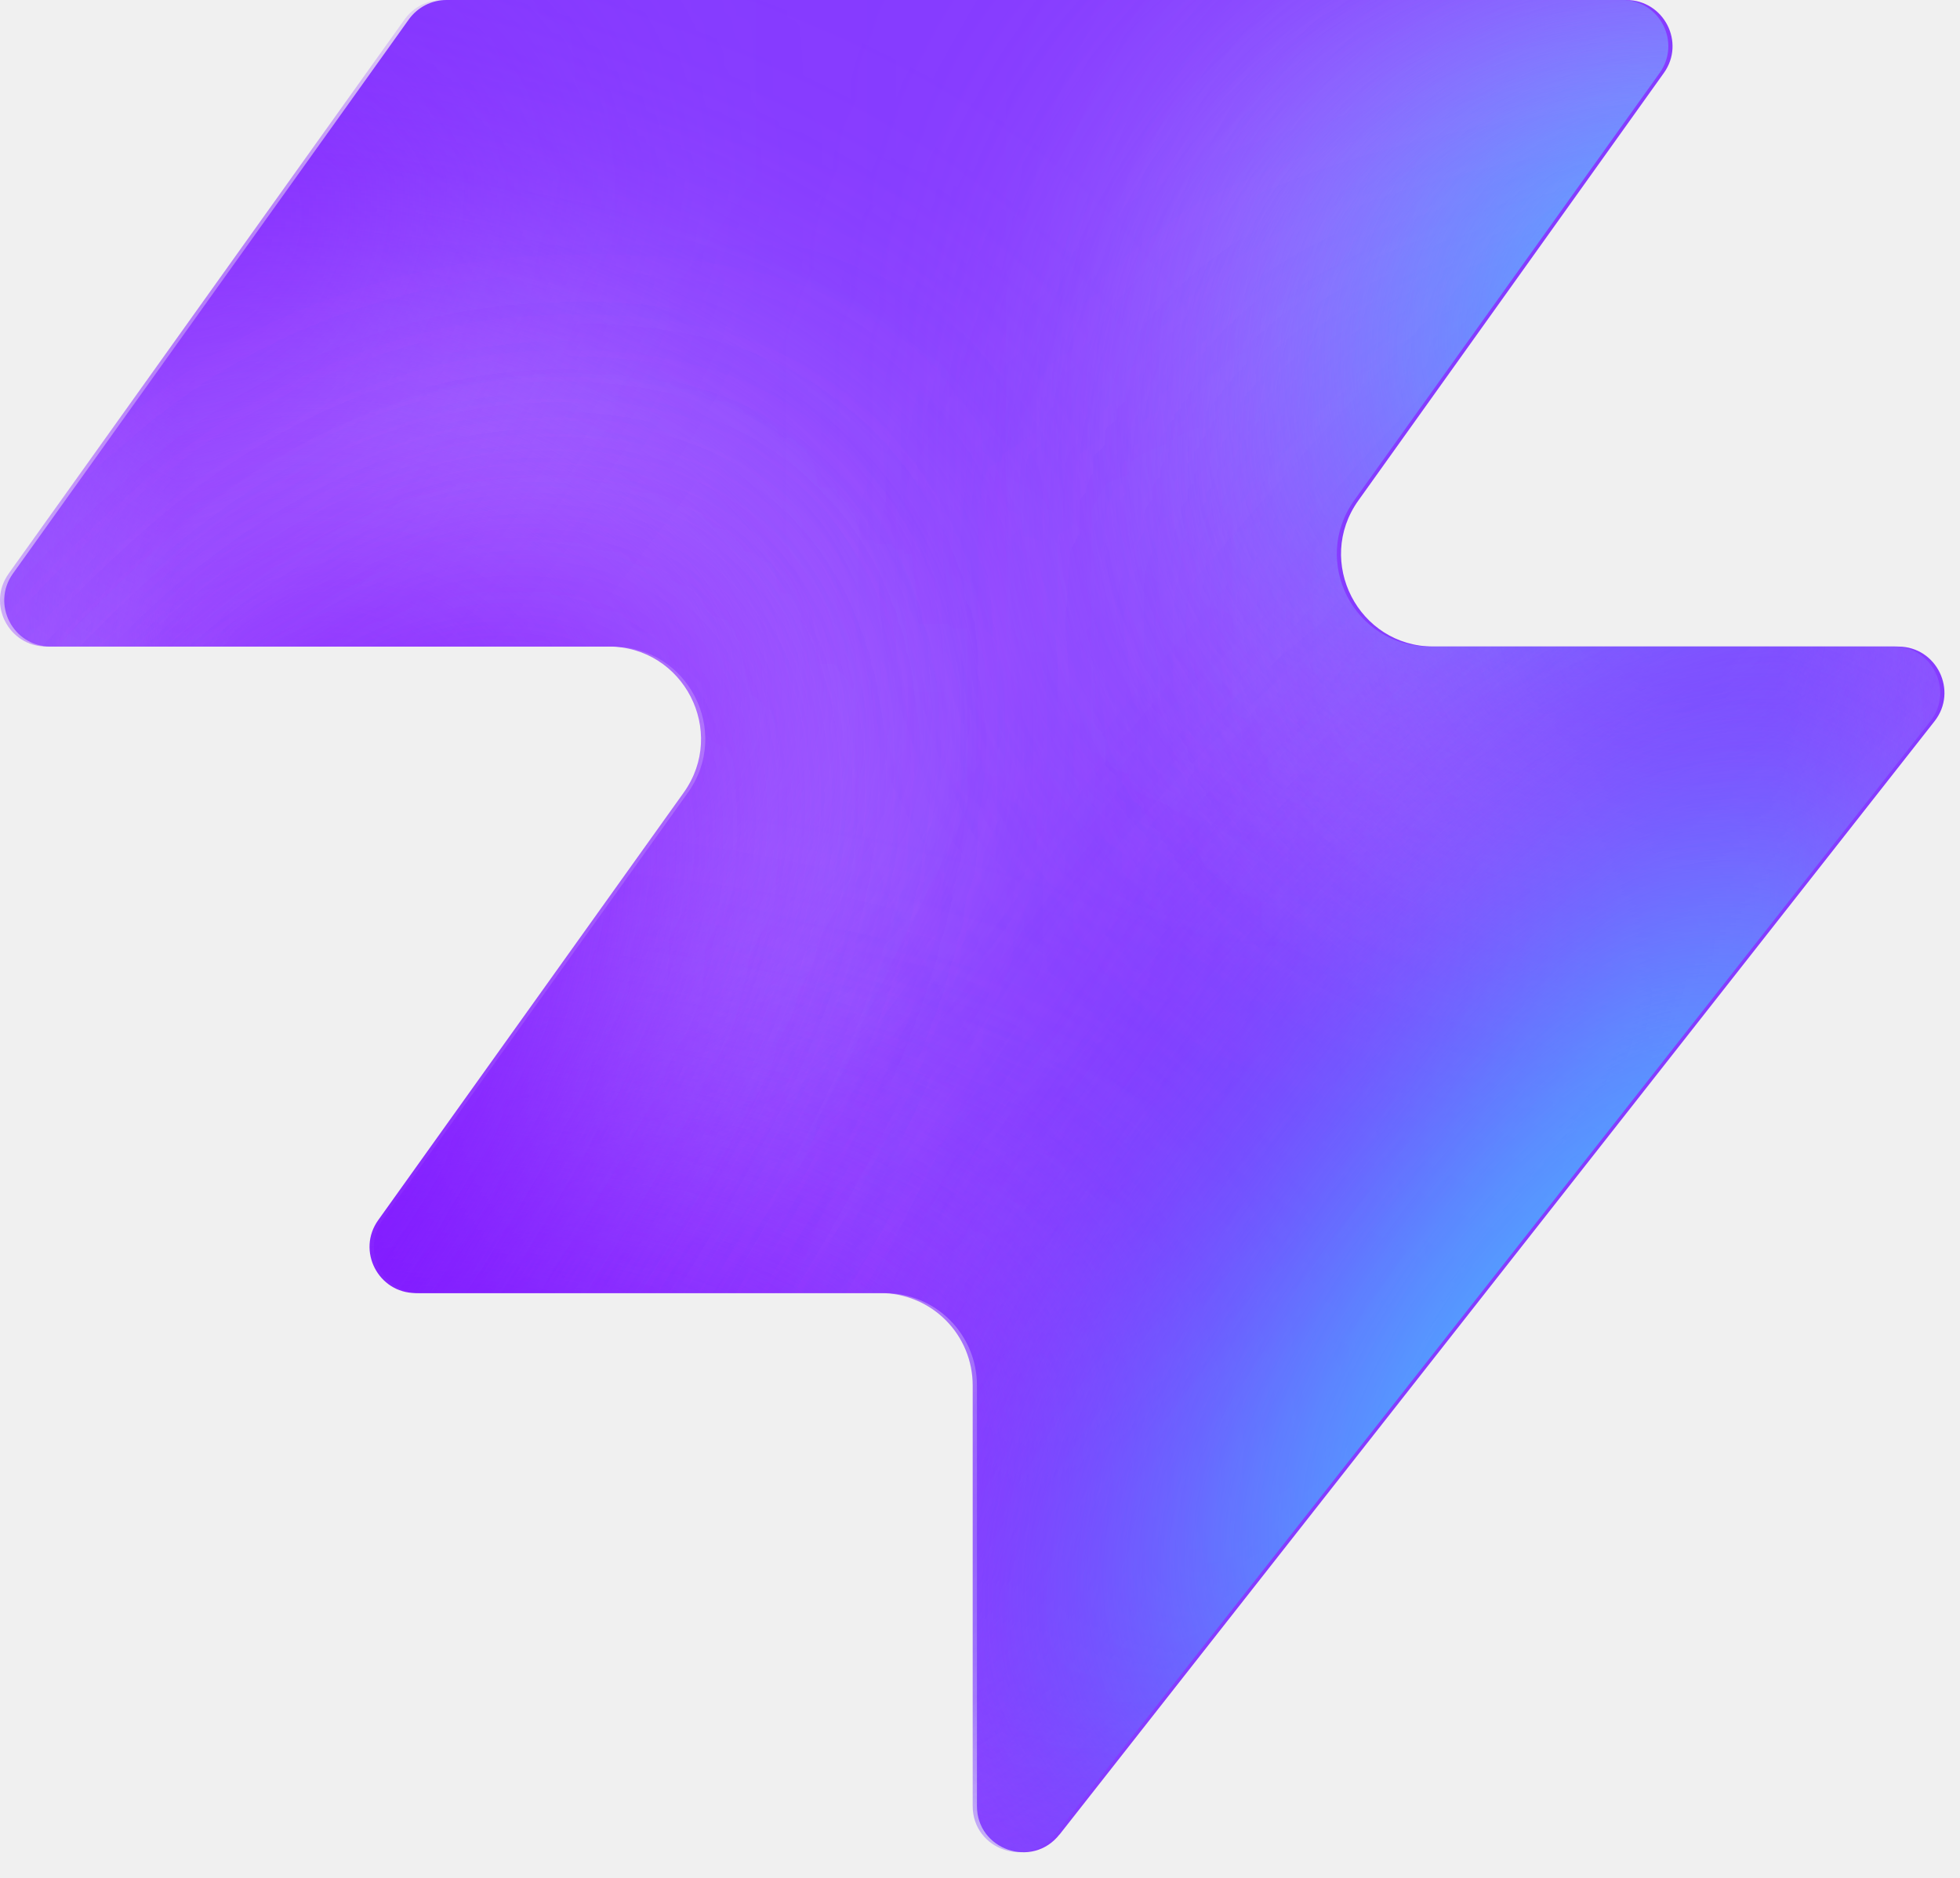
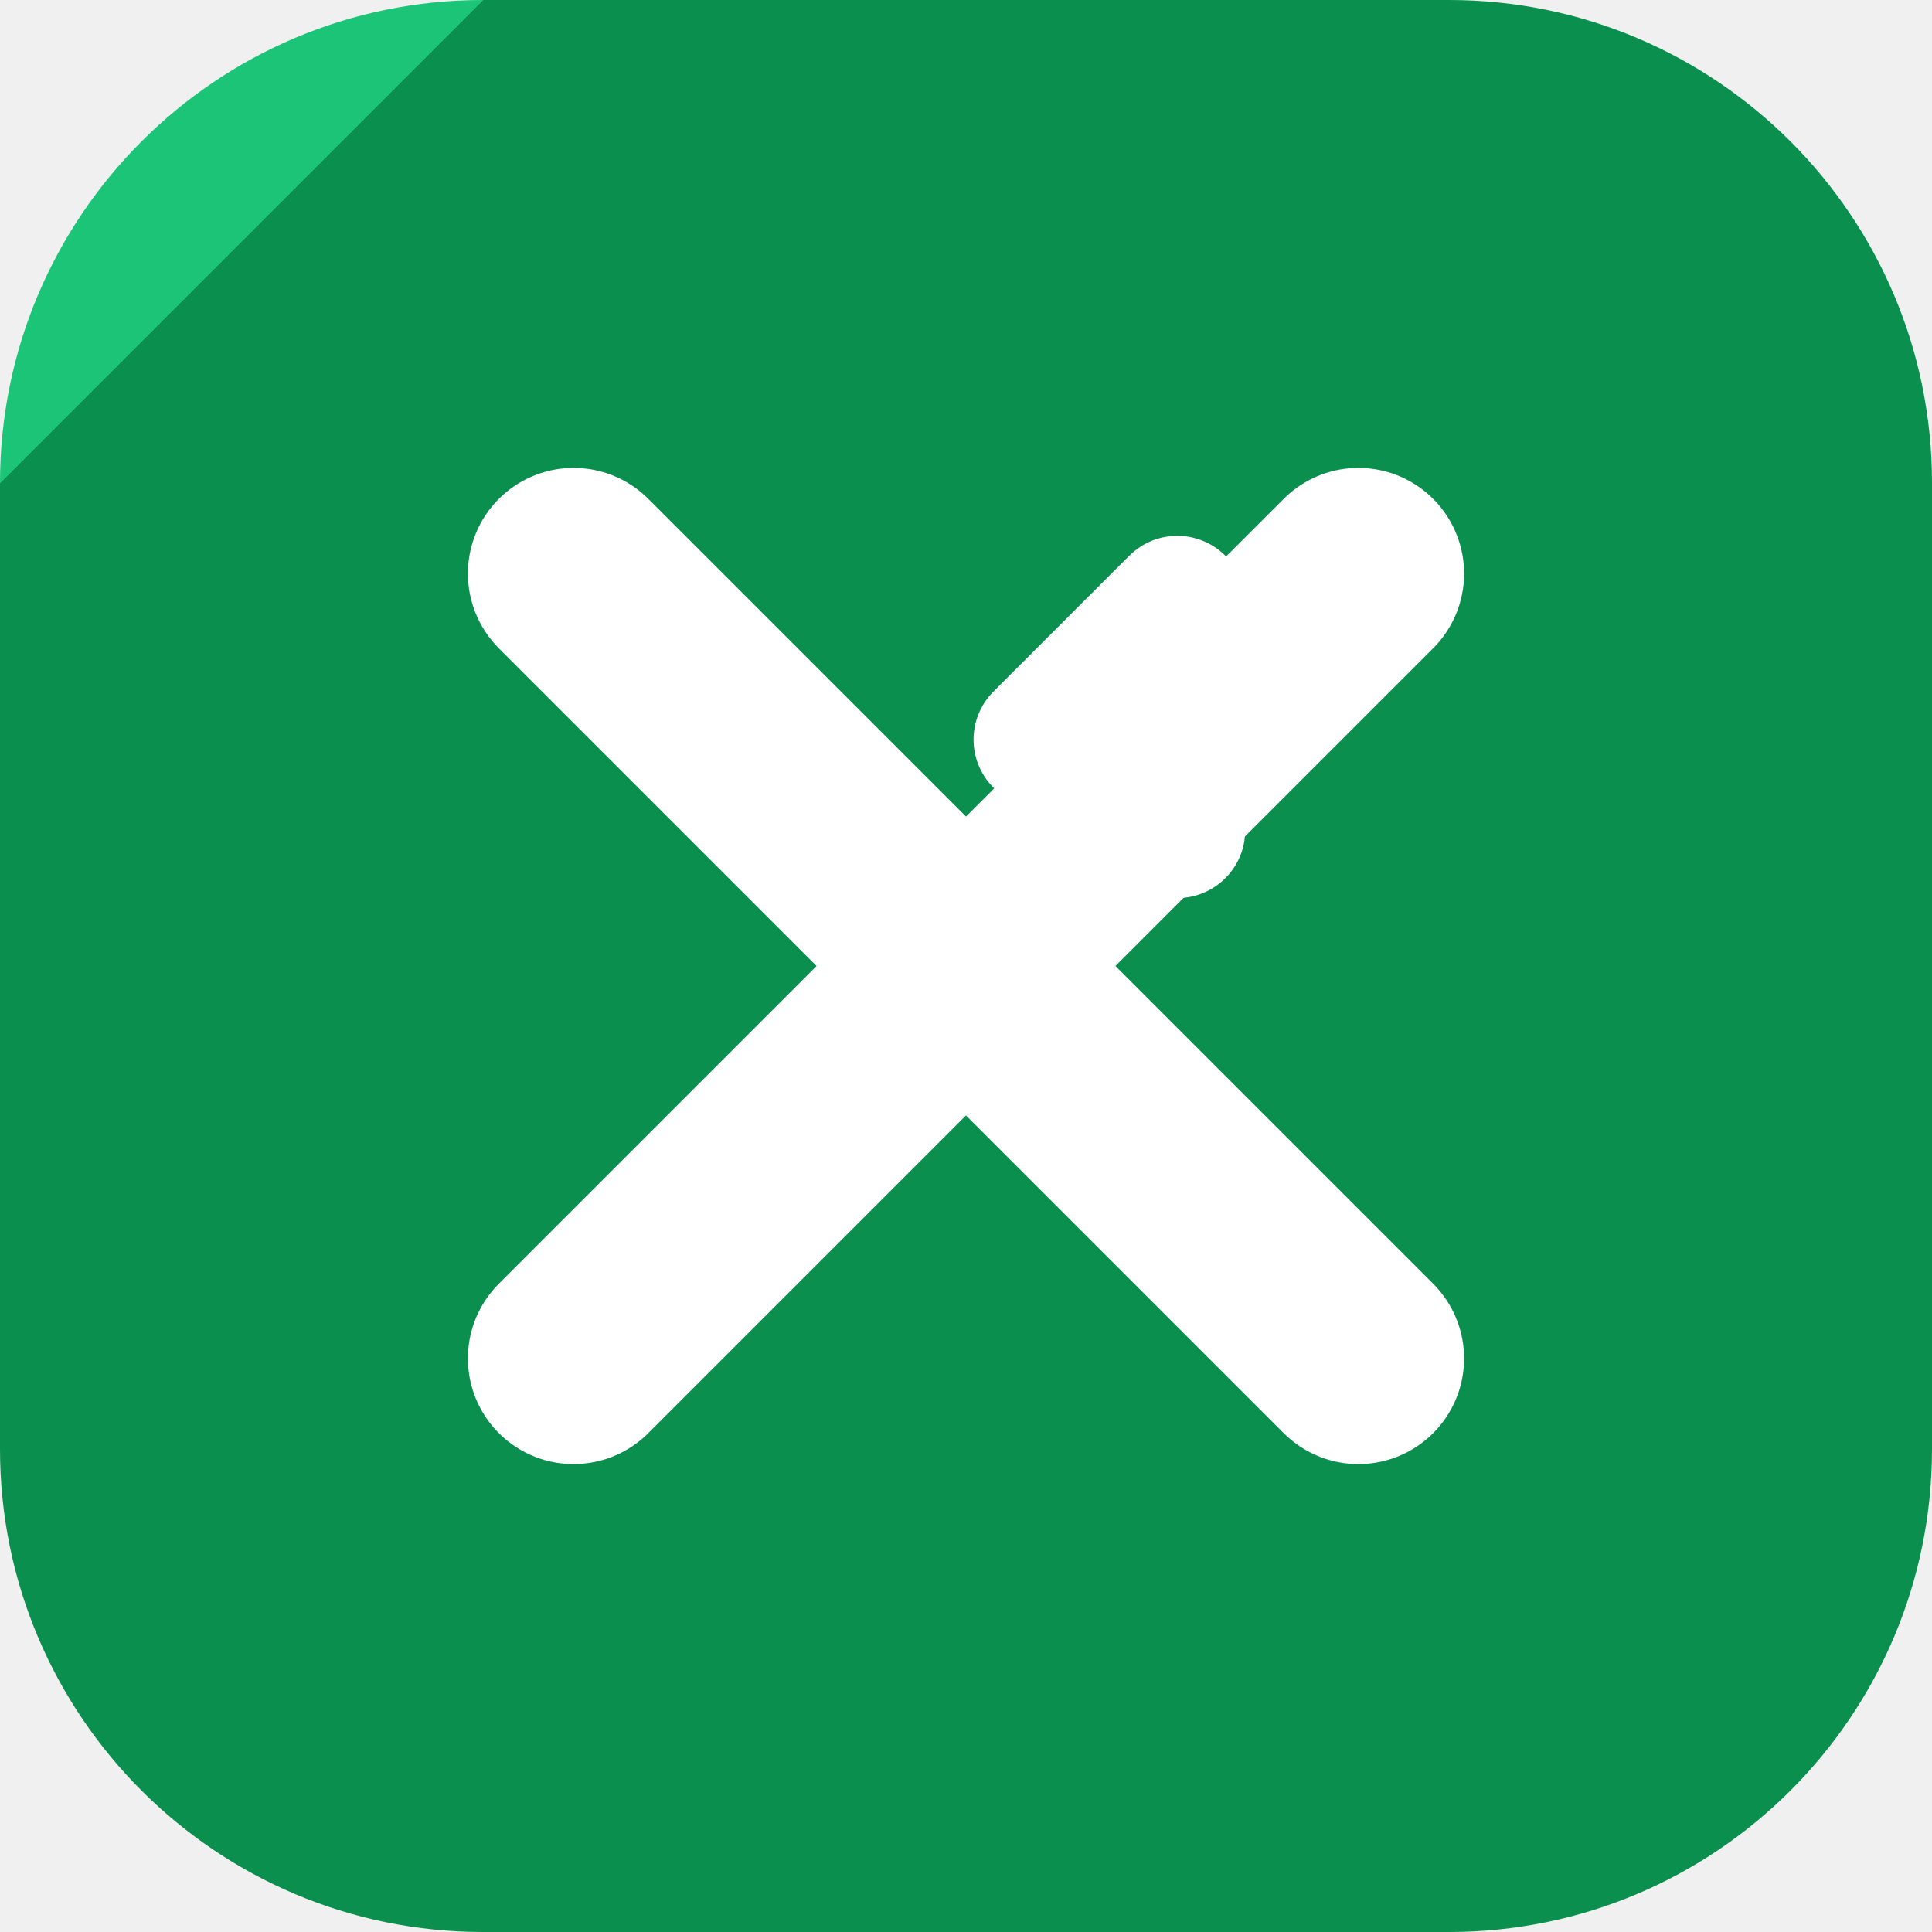
- <svg xmlns="http://www.w3.org/2000/svg" width="48" height="46" fill="none" viewBox="0 0 48 46">
-   <path fill="#863bff" d="M25.946 44.938c-.664.845-2.021.375-2.021-.698V33.937a2.26 2.26 0 0 0-2.262-2.262H10.287c-.92 0-1.456-1.04-.92-1.788l7.48-10.471c1.07-1.497 0-3.578-1.842-3.578H1.237c-.92 0-1.456-1.04-.92-1.788L10.013.474c.214-.297.556-.474.92-.474h28.894c.92 0 1.456 1.04.92 1.788l-7.48 10.471c-1.07 1.498 0 3.579 1.842 3.579h11.377c.943 0 1.473 1.088.89 1.83L25.947 44.94z" style="fill:#863bff;fill:color(display-p3 .525 .23 1);fill-opacity:1" />
-   <mask id="a" width="48" height="46" x="0" y="0" maskUnits="userSpaceOnUse" style="mask-type:alpha">
-     <path fill="#000" d="M25.842 44.938c-.664.844-2.021.375-2.021-.698V33.937a2.26 2.26 0 0 0-2.262-2.262H10.183c-.92 0-1.456-1.04-.92-1.788l7.48-10.471c1.07-1.498 0-3.579-1.842-3.579H1.133c-.92 0-1.456-1.04-.92-1.787L9.91.473c.214-.297.556-.474.92-.474h28.894c.92 0 1.456 1.04.92 1.788l-7.48 10.471c-1.07 1.498 0 3.578 1.842 3.578h11.377c.943 0 1.473 1.088.89 1.832L25.843 44.94z" style="fill:#000;fill-opacity:1" />
-   </mask>
-   <g mask="url(#a)">
-     <g filter="url(#b)">
-       <ellipse cx="5.508" cy="14.704" fill="#ede6ff" rx="5.508" ry="14.704" style="fill:#ede6ff;fill:color(display-p3 .927 .903 1);fill-opacity:1" transform="matrix(.00324 1 1 -.00324 -4.47 31.516)" />
-     </g>
-     <g filter="url(#c)">
-       <ellipse cx="10.399" cy="29.851" fill="#ede6ff" rx="10.399" ry="29.851" style="fill:#ede6ff;fill:color(display-p3 .927 .903 1);fill-opacity:1" transform="matrix(.00324 1 1 -.00324 -39.328 7.883)" />
-     </g>
-     <g filter="url(#d)">
-       <ellipse cx="5.508" cy="30.487" fill="#7e14ff" rx="5.508" ry="30.487" style="fill:#7e14ff;fill:color(display-p3 .492 .077 1);fill-opacity:1" transform="rotate(89.814 -25.913 -14.639)scale(1 -1)" />
-     </g>
-     <g filter="url(#e)">
-       <ellipse cx="5.508" cy="30.599" fill="#7e14ff" rx="5.508" ry="30.599" style="fill:#7e14ff;fill:color(display-p3 .492 .077 1);fill-opacity:1" transform="rotate(89.814 -32.644 -3.334)scale(1 -1)" />
-     </g>
-     <g filter="url(#f)">
-       <ellipse cx="5.508" cy="30.599" fill="#7e14ff" rx="5.508" ry="30.599" style="fill:#7e14ff;fill:color(display-p3 .492 .077 1);fill-opacity:1" transform="matrix(.00324 1 1 -.00324 -34.34 30.47)" />
-     </g>
-     <g filter="url(#g)">
-       <ellipse cx="14.072" cy="22.078" fill="#ede6ff" rx="14.072" ry="22.078" style="fill:#ede6ff;fill:color(display-p3 .927 .903 1);fill-opacity:1" transform="rotate(93.35 24.506 48.493)scale(-1 1)" />
-     </g>
-     <g filter="url(#h)">
-       <ellipse cx="3.47" cy="21.501" fill="#7e14ff" rx="3.47" ry="21.501" style="fill:#7e14ff;fill:color(display-p3 .492 .077 1);fill-opacity:1" transform="rotate(89.009 28.708 47.59)scale(-1 1)" />
-     </g>
-     <g filter="url(#i)">
-       <ellipse cx="3.47" cy="21.501" fill="#7e14ff" rx="3.47" ry="21.501" style="fill:#7e14ff;fill:color(display-p3 .492 .077 1);fill-opacity:1" transform="rotate(89.009 28.708 47.59)scale(-1 1)" />
-     </g>
-     <g filter="url(#j)">
-       <ellipse cx=".387" cy="8.972" fill="#7e14ff" rx="4.407" ry="29.108" style="fill:#7e14ff;fill:color(display-p3 .492 .077 1);fill-opacity:1" transform="rotate(39.51 .387 8.972)" />
-     </g>
-     <g filter="url(#k)">
-       <ellipse cx="47.523" cy="-6.092" fill="#7e14ff" rx="4.407" ry="29.108" style="fill:#7e14ff;fill:color(display-p3 .492 .077 1);fill-opacity:1" transform="rotate(37.892 47.523 -6.092)" />
-     </g>
-     <g filter="url(#l)">
-       <ellipse cx="41.412" cy="6.333" fill="#47bfff" rx="5.971" ry="9.665" style="fill:#47bfff;fill:color(display-p3 .28 .748 1);fill-opacity:1" transform="rotate(37.892 41.412 6.333)" />
-     </g>
-     <g filter="url(#m)">
-       <ellipse cx="-1.879" cy="38.332" fill="#7e14ff" rx="4.407" ry="29.108" style="fill:#7e14ff;fill:color(display-p3 .492 .077 1);fill-opacity:1" transform="rotate(37.892 -1.88 38.332)" />
-     </g>
-     <g filter="url(#n)">
-       <ellipse cx="-1.879" cy="38.332" fill="#7e14ff" rx="4.407" ry="29.108" style="fill:#7e14ff;fill:color(display-p3 .492 .077 1);fill-opacity:1" transform="rotate(37.892 -1.88 38.332)" />
-     </g>
-     <g filter="url(#o)">
-       <ellipse cx="35.651" cy="29.907" fill="#7e14ff" rx="4.407" ry="29.108" style="fill:#7e14ff;fill:color(display-p3 .492 .077 1);fill-opacity:1" transform="rotate(37.892 35.651 29.907)" />
-     </g>
-     <g filter="url(#p)">
-       <ellipse cx="38.418" cy="32.4" fill="#47bfff" rx="5.971" ry="15.297" style="fill:#47bfff;fill:color(display-p3 .28 .748 1);fill-opacity:1" transform="rotate(37.892 38.418 32.4)" />
-     </g>
-   </g>
+ <svg xmlns="http://www.w3.org/2000/svg" viewBox="0 0 32 32" fill="none">
  <defs>
-     <filter id="b" width="60.045" height="41.654" x="-19.77" y="16.149" color-interpolation-filters="sRGB" filterUnits="userSpaceOnUse">
-       <feFlood flood-opacity="0" result="BackgroundImageFix" />
-       <feBlend in="SourceGraphic" in2="BackgroundImageFix" result="shape" />
-       <feGaussianBlur result="effect1_foregroundBlur_2002_17158" stdDeviation="7.659" />
-     </filter>
-     <filter id="c" width="90.34" height="51.437" x="-54.613" y="-7.533" color-interpolation-filters="sRGB" filterUnits="userSpaceOnUse">
-       <feFlood flood-opacity="0" result="BackgroundImageFix" />
-       <feBlend in="SourceGraphic" in2="BackgroundImageFix" result="shape" />
-       <feGaussianBlur result="effect1_foregroundBlur_2002_17158" stdDeviation="7.659" />
-     </filter>
-     <filter id="d" width="79.355" height="29.4" x="-49.64" y="2.03" color-interpolation-filters="sRGB" filterUnits="userSpaceOnUse">
-       <feFlood flood-opacity="0" result="BackgroundImageFix" />
-       <feBlend in="SourceGraphic" in2="BackgroundImageFix" result="shape" />
-       <feGaussianBlur result="effect1_foregroundBlur_2002_17158" stdDeviation="4.596" />
-     </filter>
-     <filter id="e" width="79.579" height="29.4" x="-45.045" y="20.029" color-interpolation-filters="sRGB" filterUnits="userSpaceOnUse">
-       <feFlood flood-opacity="0" result="BackgroundImageFix" />
-       <feBlend in="SourceGraphic" in2="BackgroundImageFix" result="shape" />
-       <feGaussianBlur result="effect1_foregroundBlur_2002_17158" stdDeviation="4.596" />
-     </filter>
-     <filter id="f" width="79.579" height="29.4" x="-43.513" y="21.178" color-interpolation-filters="sRGB" filterUnits="userSpaceOnUse">
-       <feFlood flood-opacity="0" result="BackgroundImageFix" />
-       <feBlend in="SourceGraphic" in2="BackgroundImageFix" result="shape" />
-       <feGaussianBlur result="effect1_foregroundBlur_2002_17158" stdDeviation="4.596" />
-     </filter>
-     <filter id="g" width="74.749" height="58.852" x="15.756" y="-17.901" color-interpolation-filters="sRGB" filterUnits="userSpaceOnUse">
-       <feFlood flood-opacity="0" result="BackgroundImageFix" />
-       <feBlend in="SourceGraphic" in2="BackgroundImageFix" result="shape" />
-       <feGaussianBlur result="effect1_foregroundBlur_2002_17158" stdDeviation="7.659" />
-     </filter>
-     <filter id="h" width="61.377" height="25.362" x="23.548" y="2.284" color-interpolation-filters="sRGB" filterUnits="userSpaceOnUse">
-       <feFlood flood-opacity="0" result="BackgroundImageFix" />
-       <feBlend in="SourceGraphic" in2="BackgroundImageFix" result="shape" />
-       <feGaussianBlur result="effect1_foregroundBlur_2002_17158" stdDeviation="4.596" />
-     </filter>
-     <filter id="i" width="61.377" height="25.362" x="23.548" y="2.284" color-interpolation-filters="sRGB" filterUnits="userSpaceOnUse">
-       <feFlood flood-opacity="0" result="BackgroundImageFix" />
-       <feBlend in="SourceGraphic" in2="BackgroundImageFix" result="shape" />
-       <feGaussianBlur result="effect1_foregroundBlur_2002_17158" stdDeviation="4.596" />
-     </filter>
-     <filter id="j" width="56.045" height="63.649" x="-27.636" y="-22.853" color-interpolation-filters="sRGB" filterUnits="userSpaceOnUse">
-       <feFlood flood-opacity="0" result="BackgroundImageFix" />
-       <feBlend in="SourceGraphic" in2="BackgroundImageFix" result="shape" />
-       <feGaussianBlur result="effect1_foregroundBlur_2002_17158" stdDeviation="4.596" />
-     </filter>
-     <filter id="k" width="54.814" height="64.646" x="20.116" y="-38.415" color-interpolation-filters="sRGB" filterUnits="userSpaceOnUse">
-       <feFlood flood-opacity="0" result="BackgroundImageFix" />
-       <feBlend in="SourceGraphic" in2="BackgroundImageFix" result="shape" />
-       <feGaussianBlur result="effect1_foregroundBlur_2002_17158" stdDeviation="4.596" />
-     </filter>
-     <filter id="l" width="33.541" height="35.313" x="24.641" y="-11.323" color-interpolation-filters="sRGB" filterUnits="userSpaceOnUse">
-       <feFlood flood-opacity="0" result="BackgroundImageFix" />
-       <feBlend in="SourceGraphic" in2="BackgroundImageFix" result="shape" />
-       <feGaussianBlur result="effect1_foregroundBlur_2002_17158" stdDeviation="4.596" />
-     </filter>
-     <filter id="m" width="54.814" height="64.646" x="-29.286" y="6.009" color-interpolation-filters="sRGB" filterUnits="userSpaceOnUse">
-       <feFlood flood-opacity="0" result="BackgroundImageFix" />
-       <feBlend in="SourceGraphic" in2="BackgroundImageFix" result="shape" />
-       <feGaussianBlur result="effect1_foregroundBlur_2002_17158" stdDeviation="4.596" />
-     </filter>
-     <filter id="n" width="54.814" height="64.646" x="-29.286" y="6.009" color-interpolation-filters="sRGB" filterUnits="userSpaceOnUse">
-       <feFlood flood-opacity="0" result="BackgroundImageFix" />
-       <feBlend in="SourceGraphic" in2="BackgroundImageFix" result="shape" />
-       <feGaussianBlur result="effect1_foregroundBlur_2002_17158" stdDeviation="4.596" />
-     </filter>
-     <filter id="o" width="54.814" height="64.646" x="8.244" y="-2.416" color-interpolation-filters="sRGB" filterUnits="userSpaceOnUse">
-       <feFlood flood-opacity="0" result="BackgroundImageFix" />
-       <feBlend in="SourceGraphic" in2="BackgroundImageFix" result="shape" />
-       <feGaussianBlur result="effect1_foregroundBlur_2002_17158" stdDeviation="4.596" />
-     </filter>
-     <filter id="p" width="39.409" height="43.623" x="18.713" y="10.588" color-interpolation-filters="sRGB" filterUnits="userSpaceOnUse">
-       <feFlood flood-opacity="0" result="BackgroundImageFix" />
-       <feBlend in="SourceGraphic" in2="BackgroundImageFix" result="shape" />
-       <feGaussianBlur result="effect1_foregroundBlur_2002_17158" stdDeviation="4.596" />
-     </filter>
+     <linearGradient id="bg" x1="4" y1="4" x2="28" y2="28" gradientUnits="userSpaceOnUse">
+       <stop stop-color="#1BC477" />
+       <stop stop-color="#0B8F4E" />
+     </linearGradient>
  </defs>
+   <rect width="32" height="32" rx="8" fill="url(#bg)" />
+   <path stroke="#fff" stroke-linecap="round" stroke-width="3.5" d="M9.5 9.5 16 16m0 0 6.5 6.5M22.5 9.5 16 16m0 0-6.5 6.5" />
+   <circle cx="16" cy="16" r="2.35" fill="#fff" />
+   <path stroke="#fff" stroke-linecap="round" stroke-linejoin="round" stroke-width="2.25" d="M19.5 10v3.75M19.5 10l-2.25 2.25" />
</svg>
